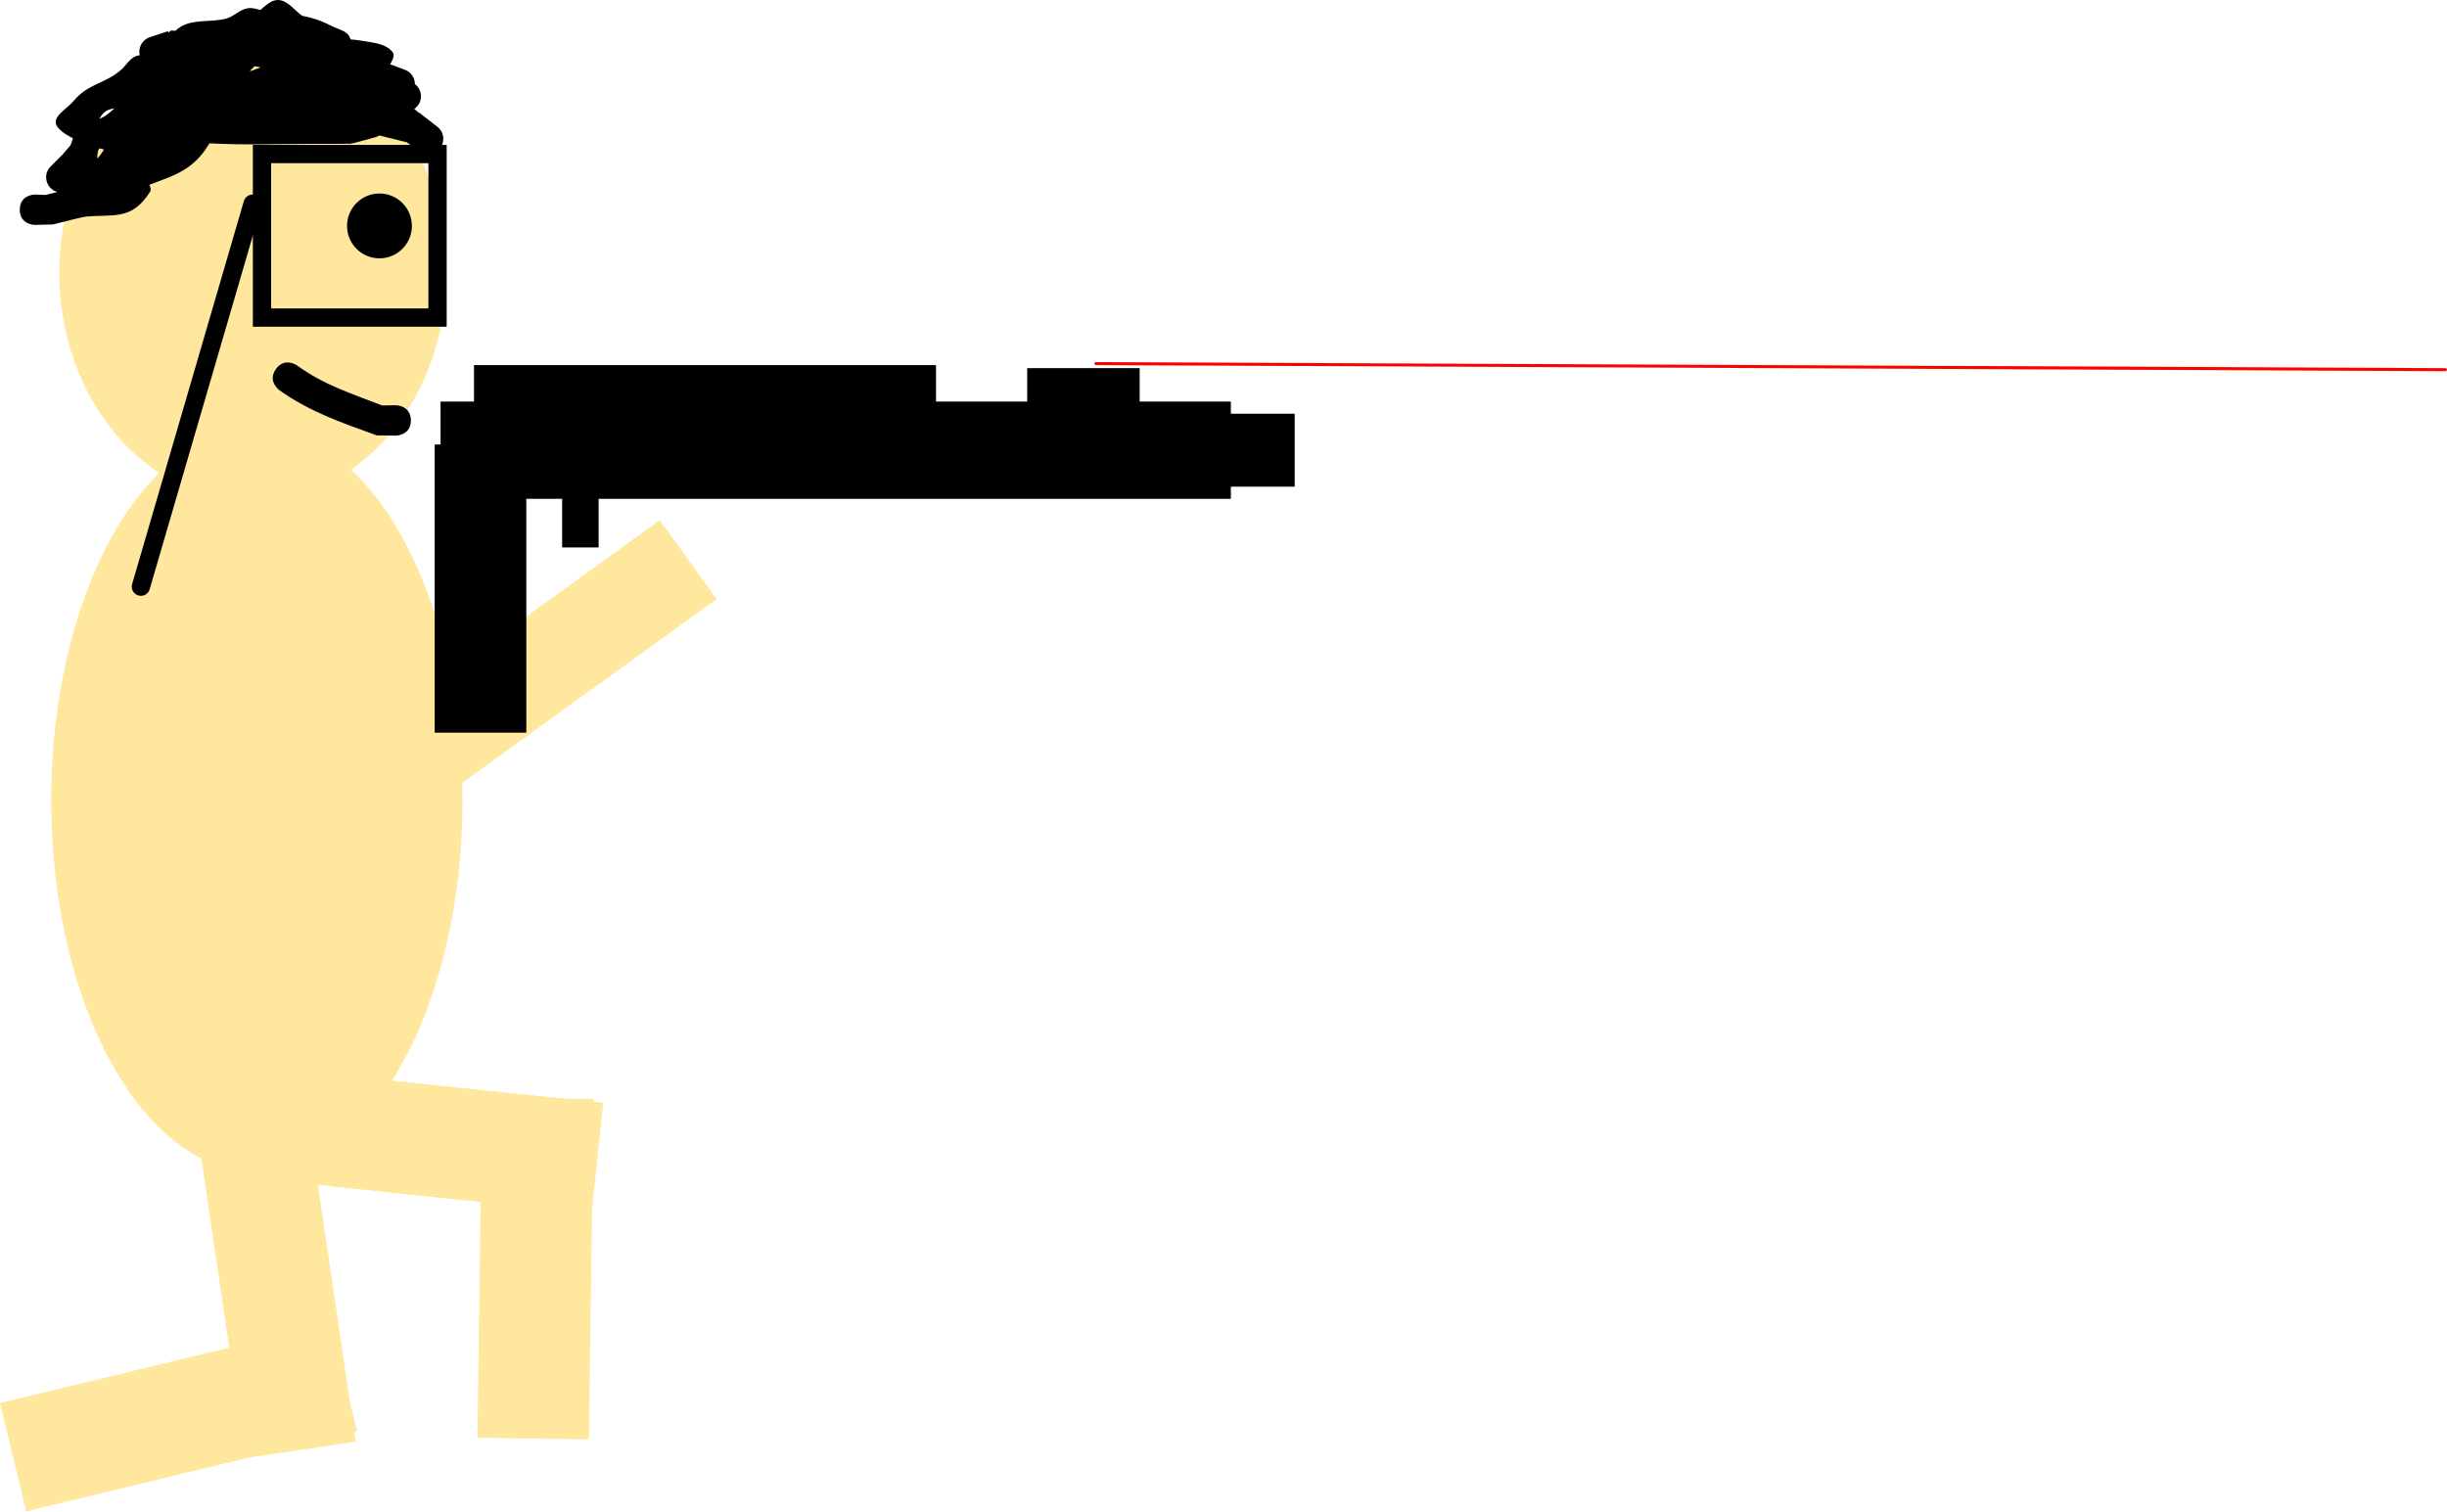
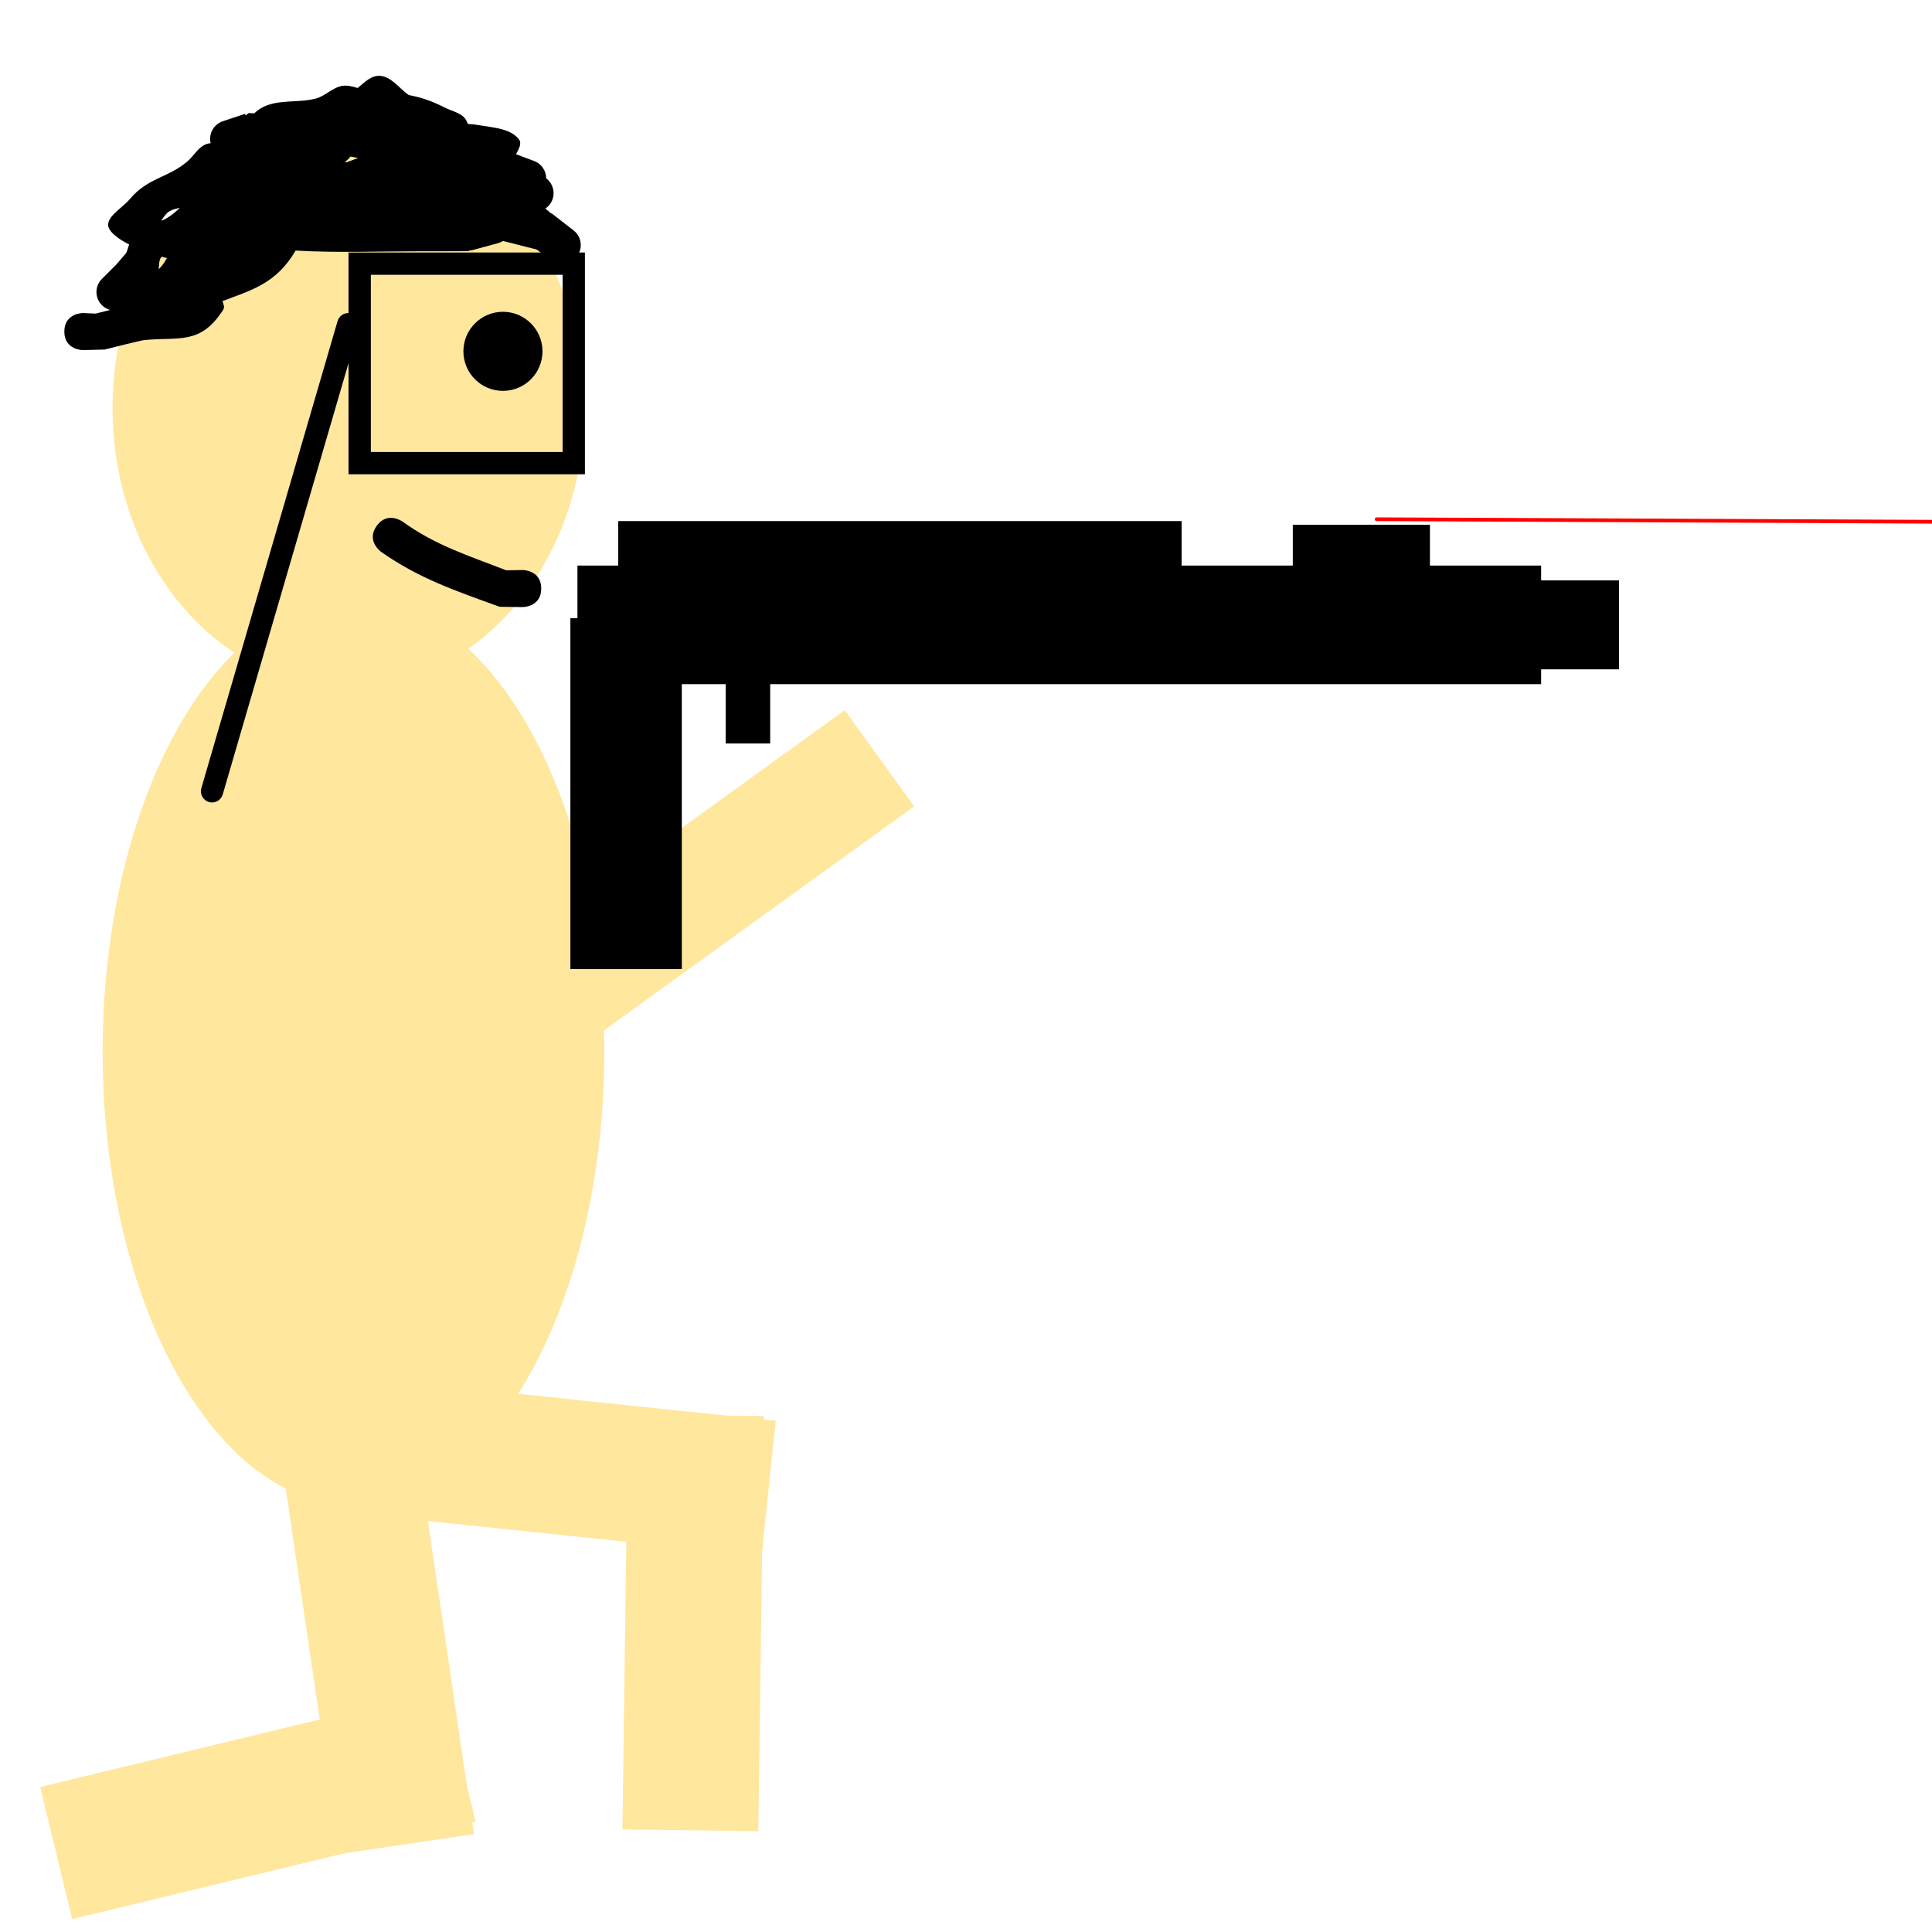
- <svg xmlns="http://www.w3.org/2000/svg" version="1.1" width="401.558" height="248.061" viewBox="0,0,401.558,248.061">
-   <g transform="translate(-128.2434,-27.71137)">
+ <svg xmlns="http://www.w3.org/2000/svg" version="1.1" width="260" height="260" viewBox="0,0,260,260">
+   <g transform="translate(-122.83,-17.51)">
    <g data-paper-data="{&quot;isPaintingLayer&quot;:true}" fill-rule="nonzero" stroke-linejoin="miter" stroke-miterlimit="10" stroke-dasharray="" stroke-dashoffset="0" style="mix-blend-mode: normal">
      <path d="M137.973,72.44c0,-20.753 14.218,-37.577 31.757,-37.577c17.539,0 31.757,16.824 31.757,37.577c0,20.753 -14.218,37.577 -31.757,37.577c-17.539,0 -31.757,-16.824 -31.757,-37.577z" fill="#ffe79e" stroke="none" stroke-width="NaN" stroke-linecap="butt" />
      <path d="M185.193,64.791c0,-2.938 2.382,-5.321 5.321,-5.321c2.938,0 5.321,2.382 5.321,5.321c0,2.938 -2.382,5.321 -5.321,5.321c-2.938,0 -5.321,-2.382 -5.321,-5.321z" fill="#000000" stroke="none" stroke-width="0" stroke-linecap="butt" />
      <path d="M131.489,62.131c0,-2.494 2.494,-2.494 2.494,-2.494l1.723,0.074c0.39,-0.097 1.124,-0.285 1.955,-0.491c-1.065,-0.284 -1.849,-1.255 -1.849,-2.41c0,-0.689 0.279,-1.312 0.73,-1.764l1.939,-1.939c0.442,-0.514 0.884,-1.028 1.326,-1.541c0.163,-0.363 0.28,-0.761 0.398,-1.159c-1.313,-0.668 -2.336,-1.415 -2.692,-2.135c-0.712,-1.44 1.739,-2.712 2.768,-3.945c2.426,-2.908 5.013,-2.802 7.718,-5.049c0.917,-0.762 1.523,-2.018 2.653,-2.396c0.172,-0.057 0.348,-0.087 0.526,-0.096c-0.046,-0.19 -0.071,-0.388 -0.071,-0.593c0,-1.122 0.741,-2.071 1.76,-2.384l2.938,-0.979l0.074,0.223l0.427,-0.335c0.242,0.019 0.484,0.036 0.726,0.051c0.273,-0.257 0.567,-0.487 0.888,-0.679c2.154,-1.286 4.984,-0.68 7.411,-1.317c1.283,-0.337 2.281,-1.518 3.594,-1.711c0.685,-0.1 1.361,0.089 2.04,0.293c0.921,-0.774 1.832,-1.7 2.967,-1.641c1.524,0.078 2.583,1.63 3.819,2.525c0.03,0.022 0.061,0.044 0.092,0.066c1.487,0.267 2.97,0.725 4.826,1.673c1.011,0.516 2.4,0.744 2.92,1.752c0.077,0.15 0.148,0.303 0.213,0.457c0.517,0.028 1.058,0.089 1.629,0.189c1.819,0.317 4.066,0.419 5.218,1.863c0.449,0.563 0.02,1.281 -0.378,2.024l2.386,0.895c0.974,0.339 1.673,1.266 1.673,2.355c0.606,0.455 0.998,1.179 0.998,1.995c0,0.866 -0.441,1.629 -1.111,2.076c0.159,0.12 0.32,0.251 0.483,0.393c0.1,0.087 0.197,0.177 0.29,0.27l0.041,-0.052l2.973,2.312c0.598,0.456 0.983,1.175 0.983,1.984c0,1.377 -1.117,2.494 -2.494,2.494c-0.551,0 -1.06,-0.179 -1.473,-0.481l-2.011,-1.437c-1.488,-0.346 -2.989,-0.77 -4.499,-1.124c-0.22,0.139 -0.464,0.244 -0.723,0.308l-3.606,0.983l-0.016,-0.06c-0.102,0.044 -0.205,0.086 -0.309,0.126c-0.071,0.027 -5.691,0.022 -6.317,0.022c-5.622,0 -11.305,0.233 -16.927,-0.09c-2.615,4.481 -6.023,5.343 -9.854,6.805c0.16,0.406 0.322,0.815 0.121,1.133c-3.058,4.842 -6.056,3.64 -10.645,4.109c-0.538,0.055 -4.777,1.135 -5.32,1.271l-2.933,0.074c0,0 -2.494,0 -2.494,-2.494zM171.023,38.774c-0.338,-0.068 -0.678,-0.133 -1.018,-0.196c-0.227,0.272 -0.489,0.529 -0.769,0.774h0.24c0.515,-0.194 1.031,-0.387 1.548,-0.579zM145.603,45.963c-0.452,0.279 -0.743,0.77 -1.064,1.215c0.019,0.003 0.039,0.007 0.059,0.01c0.17,-0.061 0.335,-0.131 0.493,-0.215c0.722,-0.386 1.342,-0.917 1.934,-1.491c-0.499,0.105 -0.995,0.217 -1.422,0.48zM144.181,53.733c0.115,-0.102 0.232,-0.22 0.349,-0.356c0.298,-0.347 0.543,-0.735 0.769,-1.136c-0.236,-0.056 -0.476,-0.117 -0.718,-0.182c-0.382,0.398 -0.328,1.077 -0.4,1.675z" fill="#000000" stroke="none" stroke-width="0.5" stroke-linecap="butt" />
      <path d="M195.668,96.715c0,2.494 -2.494,2.494 -2.494,2.494l-3.105,-0.04c-5.794,-2.101 -10.875,-3.805 -15.969,-7.408c0,0 -2.029,-1.45 -0.58,-3.479c1.45,-2.029 3.479,-0.58 3.479,-0.58c4.464,3.226 8.927,4.595 13.96,6.559l2.215,-0.04c0,0 2.494,0 2.494,2.494z" fill="#000000" stroke="none" stroke-width="0.5" stroke-linecap="butt" />
      <path d="M204.148,159.065c0,33.701 -15.111,61.02 -33.752,61.02c-18.641,0 -33.752,-27.32 -33.752,-61.02c0,-33.701 15.111,-61.02 33.752,-61.02c18.641,0 33.752,27.32 33.752,61.02z" fill="#ffe79e" stroke="none" stroke-width="0" stroke-linecap="butt" />
      <path d="M194.098,163.408l-9.345,-12.94l51.759,-37.382l9.345,12.94z" fill="#ffe79e" stroke="none" stroke-width="0" stroke-linecap="butt" />
      <path d="M168.529,267.009l-8.142,-55.27l18.094,-2.666l8.142,55.27z" fill="#ffe79e" stroke="none" stroke-width="0" stroke-linecap="butt" />
      <path d="M128.243,257.995l54.303,-13.124l4.296,17.778l-54.303,13.124z" fill="#ffe79e" stroke="none" stroke-width="0" stroke-linecap="butt" />
      <path d="M225.32,226.907l-55.562,-5.825l1.907,-18.19l55.562,5.825z" fill="#ffe79e" stroke="none" stroke-width="0" stroke-linecap="butt" />
      <path d="M206.593,263.696l0.759,-55.861l18.288,0.249l-0.759,55.861z" fill="#ffe79e" stroke="none" stroke-width="0" stroke-linecap="butt" />
      <path d="M199.609,147.924v-47.22h14.964v47.22z" fill="#000000" stroke="none" stroke-width="0" stroke-linecap="butt" />
      <path d="M200.54,109.583v-15.962h129.689v15.962z" fill="#000000" stroke="none" stroke-width="0" stroke-linecap="butt" />
      <path d="M220.492,117.564v-15.962h5.986v15.962z" fill="#000000" stroke="none" stroke-width="0" stroke-linecap="butt" />
      <path d="M199.609,147.924v-47.22h14.964v47.22z" fill="#000000" stroke="none" stroke-width="0" stroke-linecap="butt" />
      <path d="M206.027,103.597v-15.962h75.818v15.962z" fill="#000000" stroke="none" stroke-width="0" stroke-linecap="butt" />
      <path d="M296.809,104.096v-15.962h18.456v15.962z" fill="#000000" stroke="none" stroke-width="0" stroke-linecap="butt" />
      <path d="M328.234,107.588v-11.971h12.47v11.971z" fill="#000000" stroke="none" stroke-width="0" stroke-linecap="butt" />
      <path d="M308.082,87.386l221.469,0.998" fill="none" stroke="#ff0000" stroke-width="0.5" stroke-linecap="round" />
      <path d="M151.366,123.999l18.333,-62.856" fill="none" stroke="#000000" stroke-width="3" stroke-linecap="round" />
      <path d="M171.236,79.836v-26.845h28.809v26.845z" fill="none" stroke="#000000" stroke-width="3" stroke-linecap="butt" />
    </g>
  </g>
</svg>
